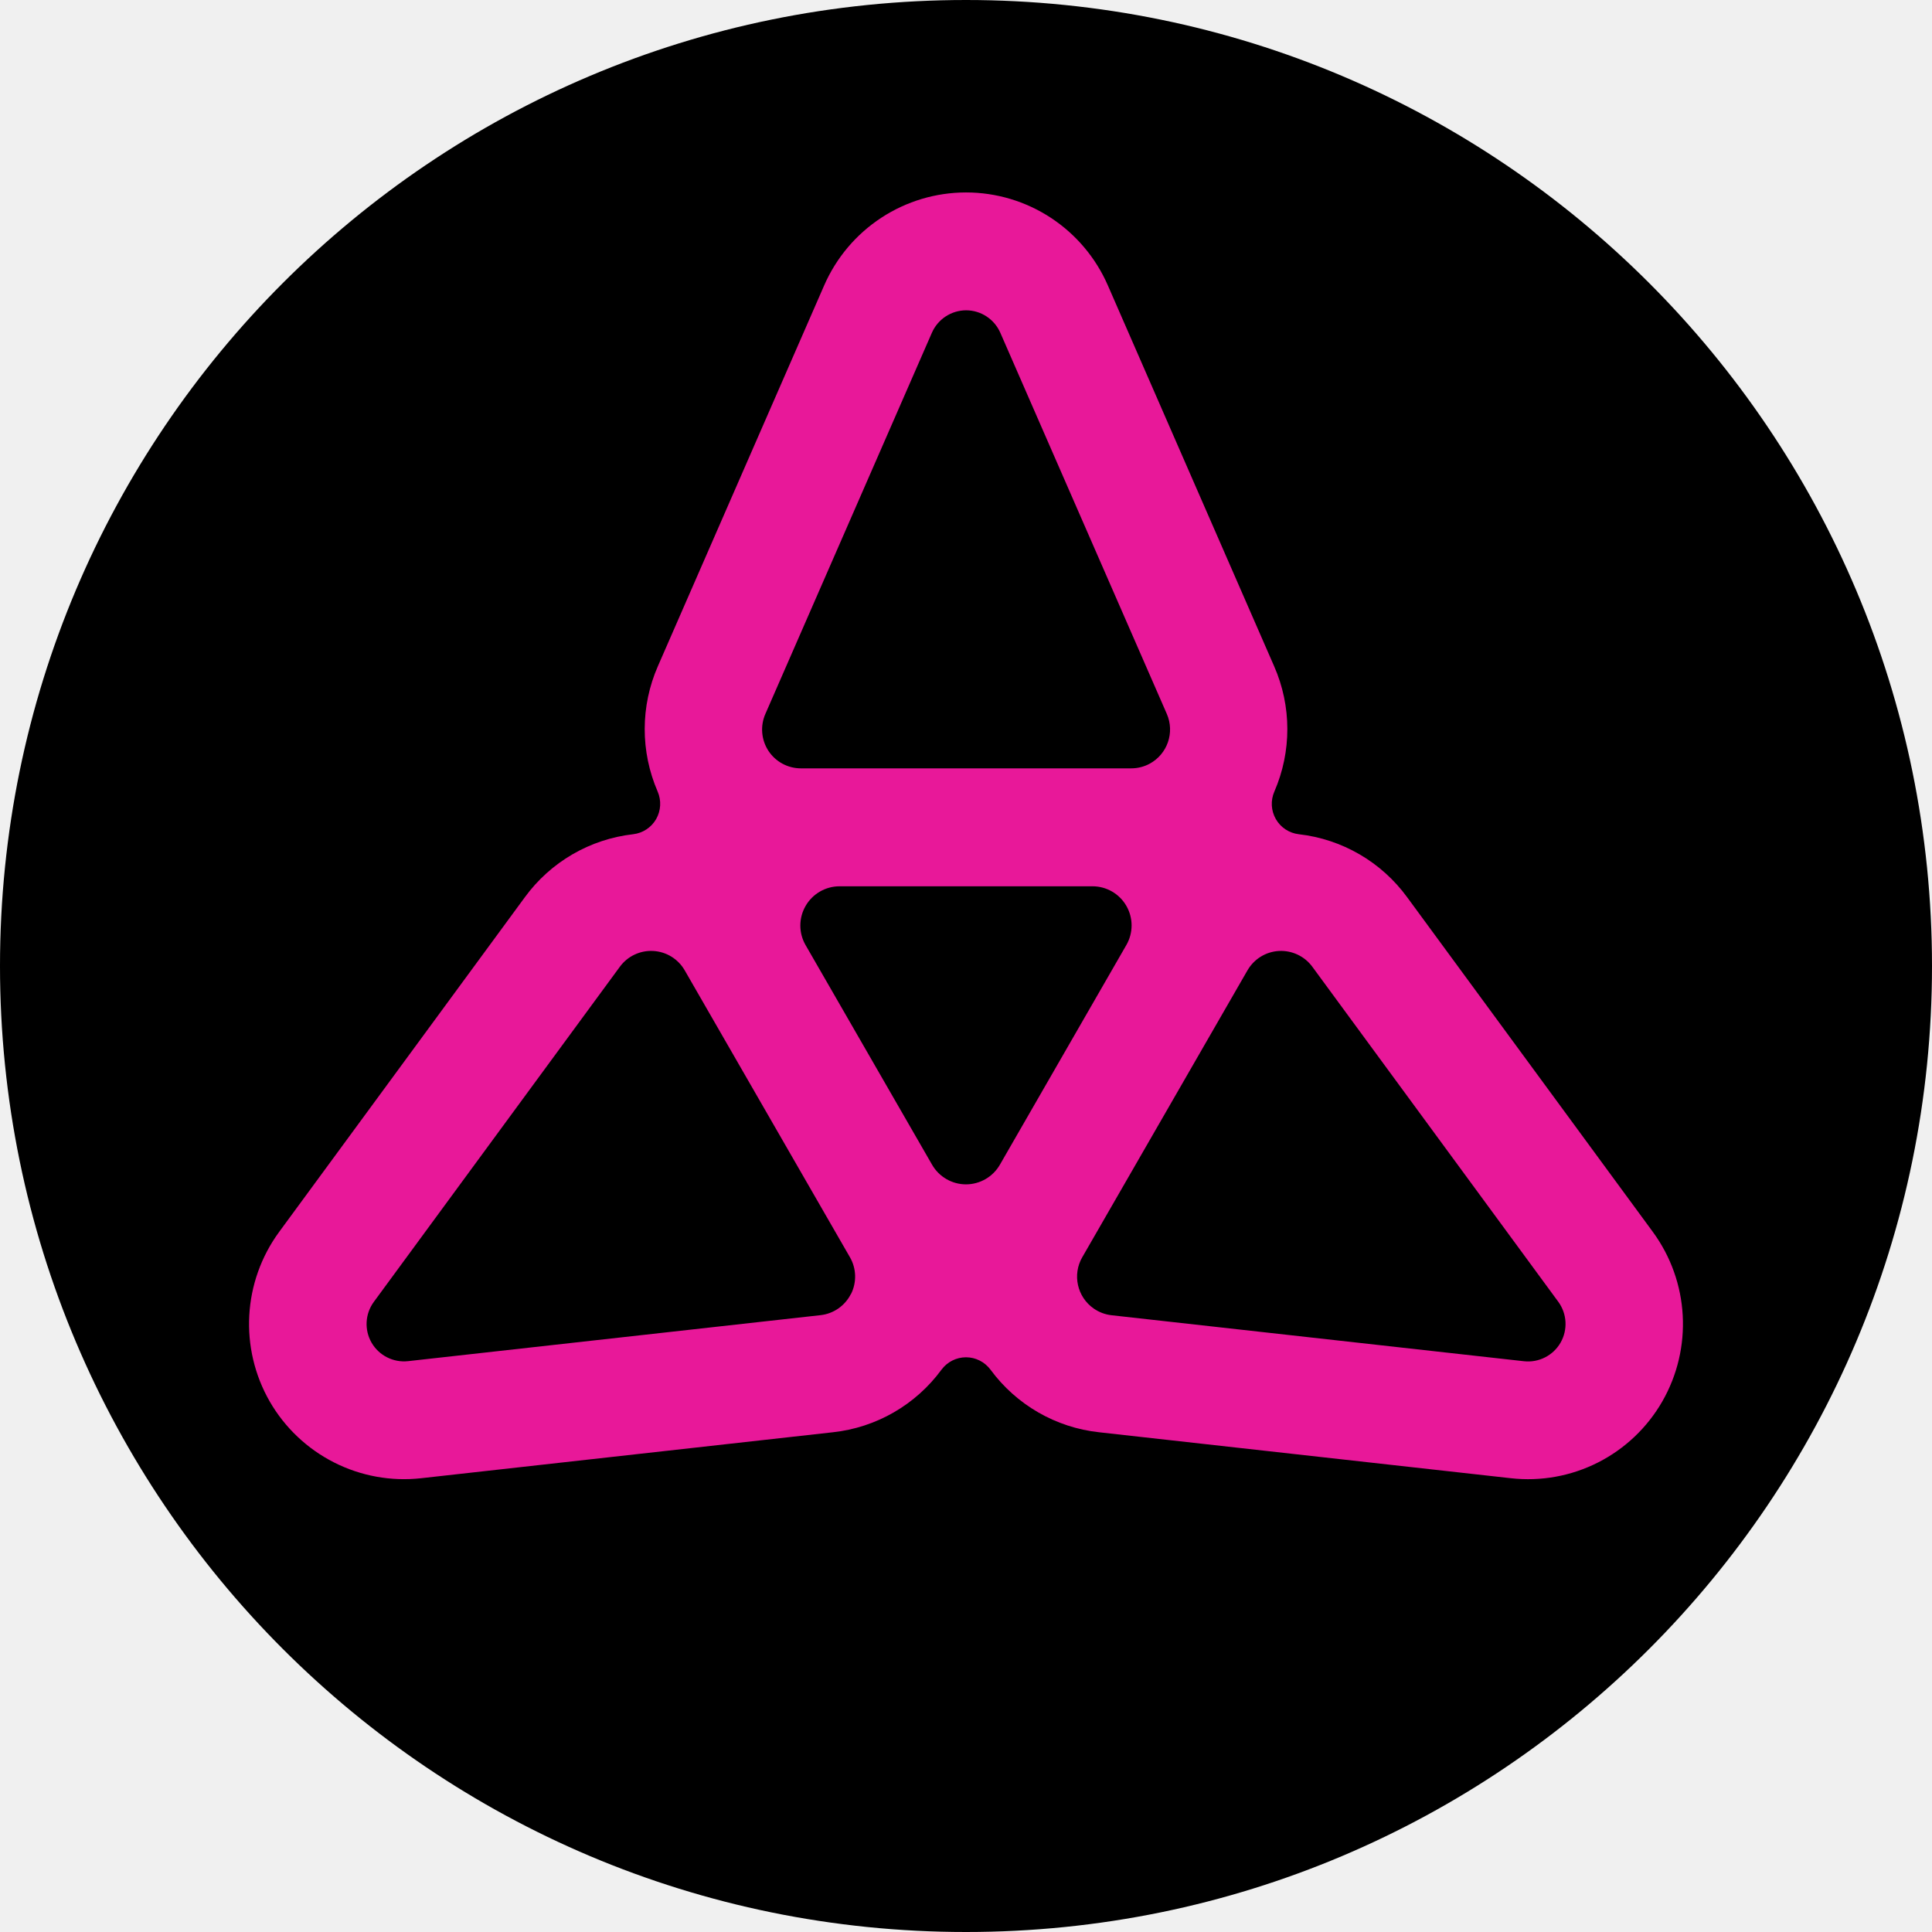
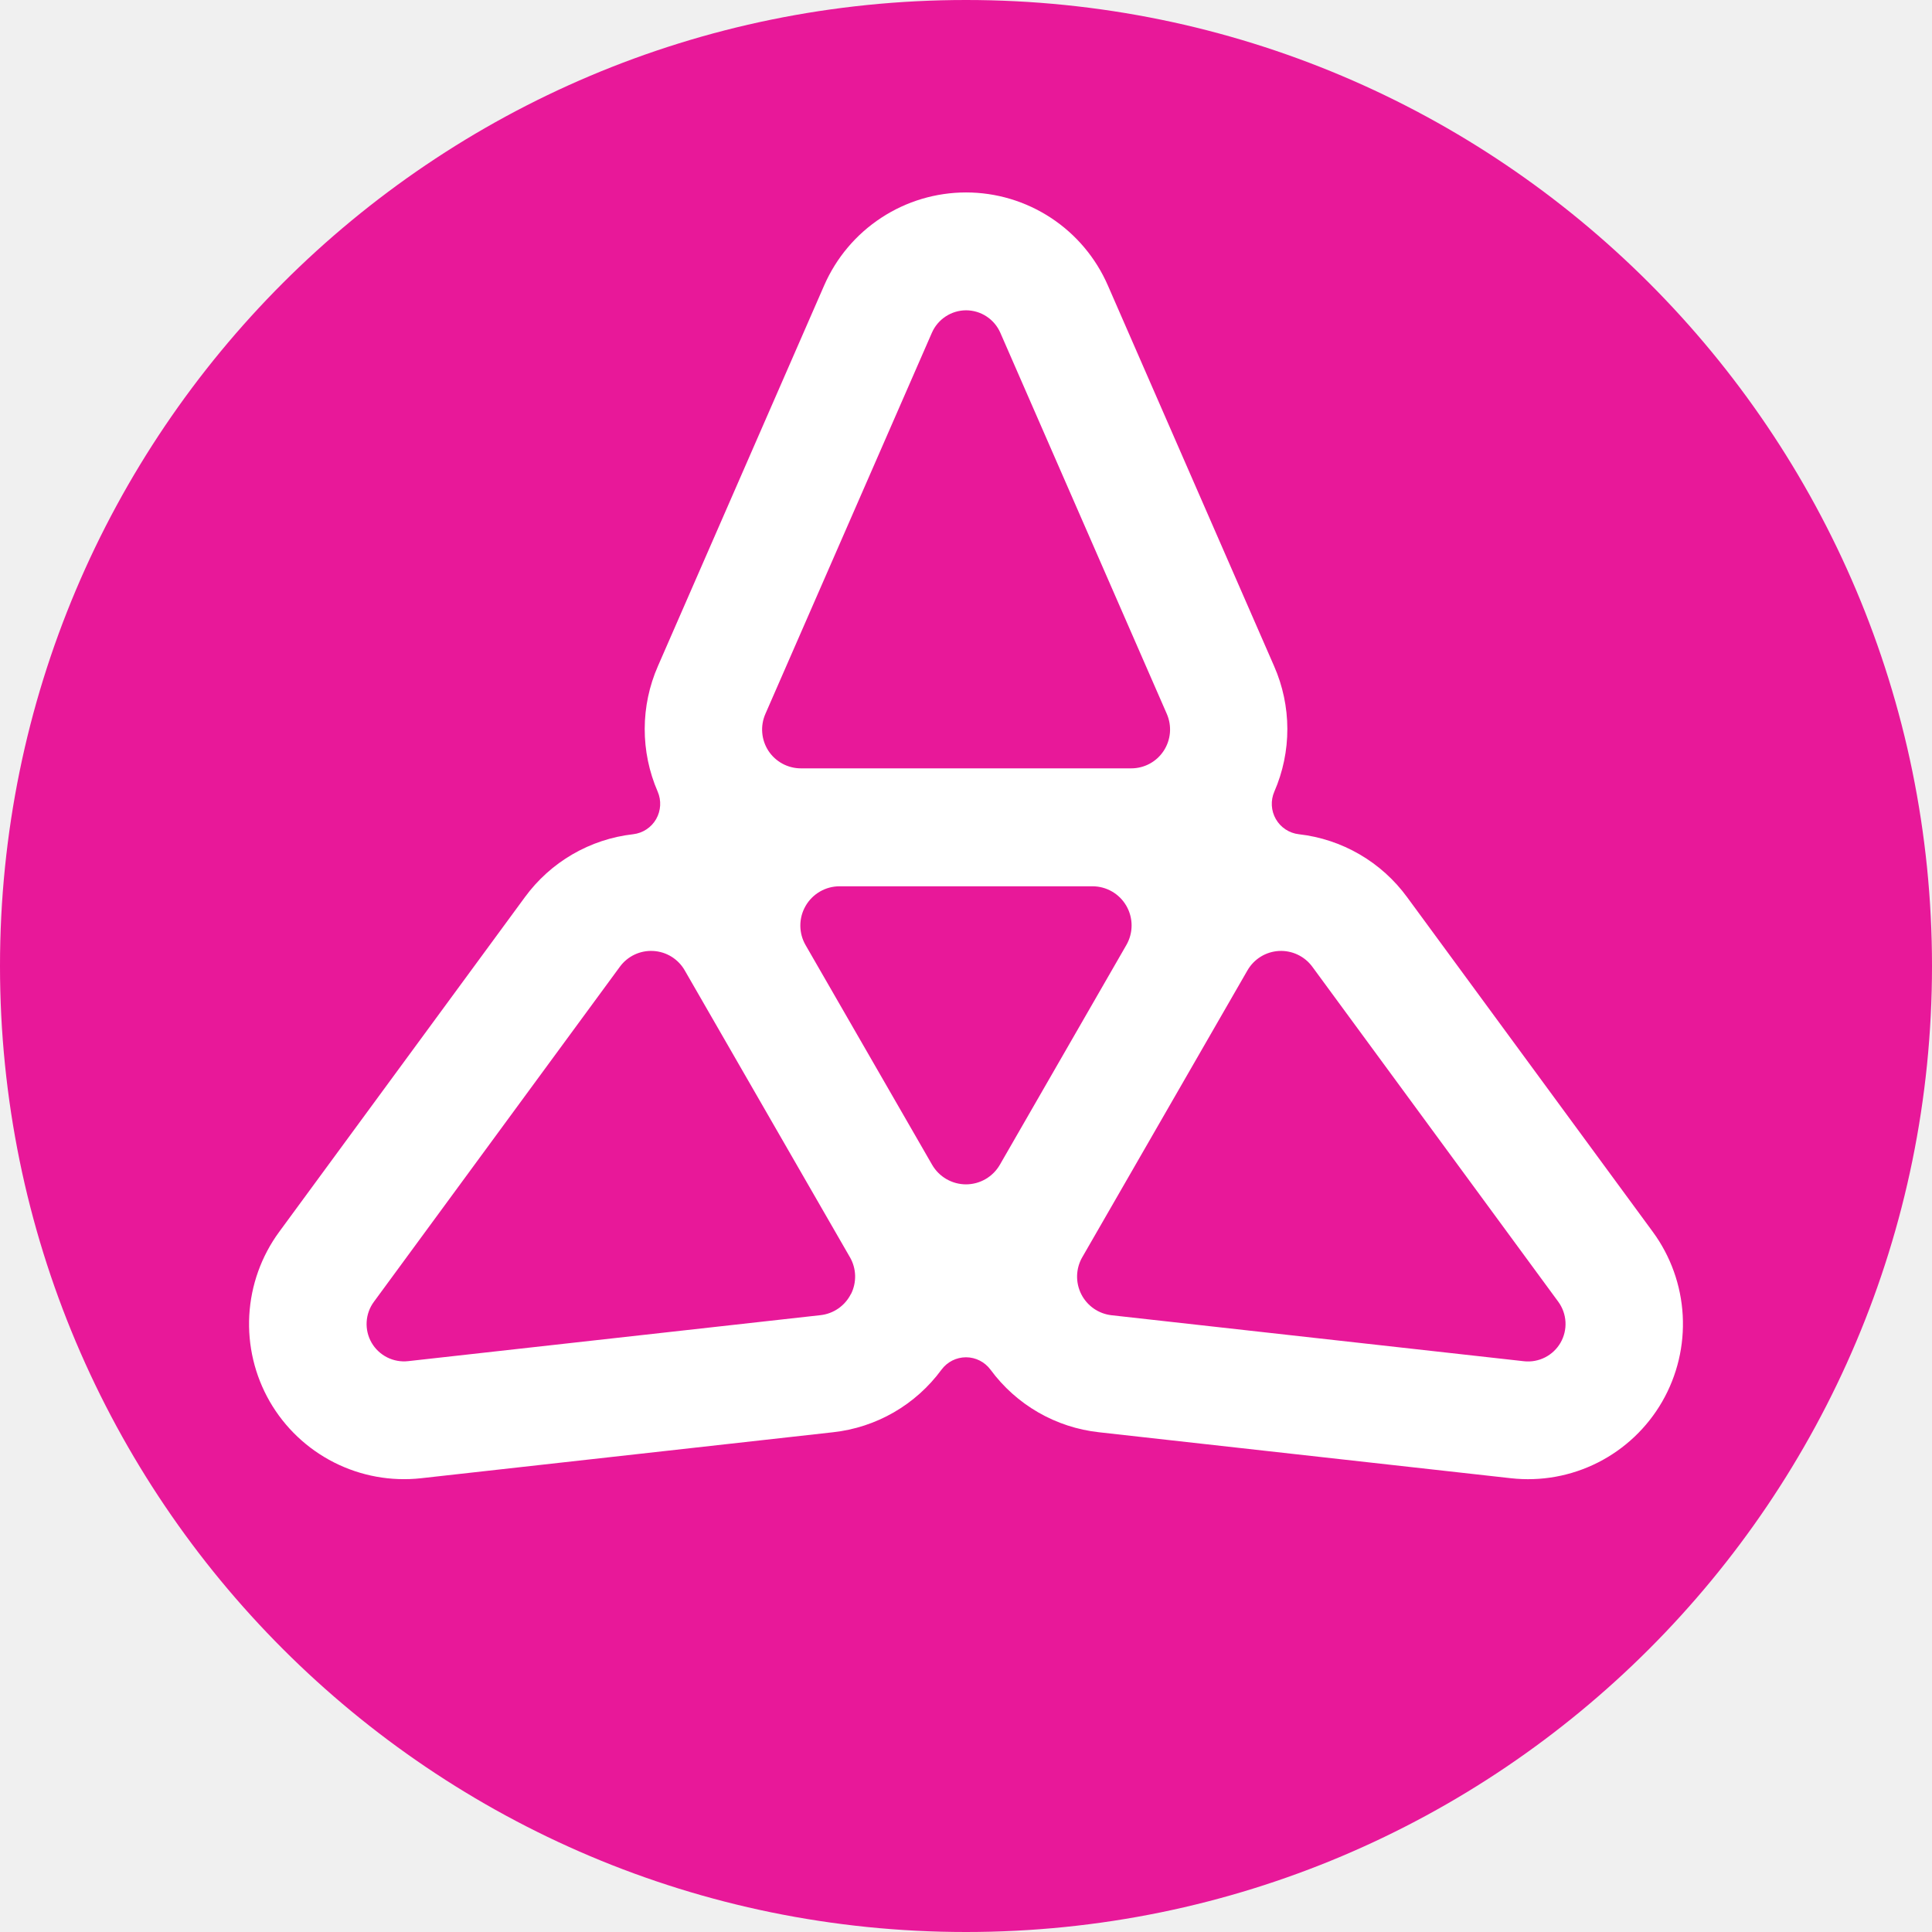
- <svg xmlns="http://www.w3.org/2000/svg" fill="none" viewBox="0 0 512 512">
-   <path fill="#000" d="M256 512c141.385 0 256-114.615 256-256S397.385 0 256 0 0 114.615 0 256s114.615 256 256 256" />
-   <path fill="#E81899" d="m438.018 326.461-65.116-88.697a41.3 41.3 0 0 0-12.607-11.356 41.25 41.25 0 0 0-16.095-5.328 8.08 8.08 0 0 1-6.087-4.01 8.11 8.11 0 0 1-.398-7.289 41.48 41.48 0 0 0-.069-33.257L293.595 75.641a41.1 41.1 0 0 0-15.13-17.937A40.94 40.94 0 0 0 256.005 51a41 41 0 0 0-22.458 6.709 41.1 41.1 0 0 0-15.135 17.932l-44.056 100.883a41.58 41.58 0 0 0-.066 33.257 8.19 8.19 0 0 1-.409 7.295 8.1 8.1 0 0 1-6.079 4.001 41.3 41.3 0 0 0-16.094 5.329 41.4 41.4 0 0 0-12.607 11.356l-65.117 88.699a41.27 41.27 0 0 0-2.493 44.965 41.15 41.15 0 0 0 17.028 16.132 41 41 0 0 0 23.055 4.189l109.17-12.184a41.2 41.2 0 0 0 16.109-5.263 41.3 41.3 0 0 0 12.641-11.309 8.09 8.09 0 0 1 6.506-3.297c2.565 0 4.965 1.228 6.506 3.297a41.3 41.3 0 0 0 12.641 11.308 41.2 41.2 0 0 0 16.109 5.264l109.167 12.184a40.95 40.95 0 0 0 23.064-4.174 41.07 41.07 0 0 0 17.022-16.147 41.27 41.27 0 0 0-2.491-44.965M202.837 189.186l44.121-100.997a9.94 9.94 0 0 1 3.651-4.328 9.9 9.9 0 0 1 5.417-1.627 9.9 9.9 0 0 1 5.419 1.626 9.95 9.95 0 0 1 3.652 4.33l44.118 100.996a10.316 10.316 0 0 1-4.535 13.201 10.3 10.3 0 0 1-4.897 1.235h-87.537c-1.71 0-3.393-.426-4.897-1.24a10.3 10.3 0 0 1-3.721-3.423 10.32 10.32 0 0 1-.791-9.773m22.649 153.757a10.3 10.3 0 0 1-3.318 3.817 10.26 10.26 0 0 1-4.732 1.772l-109.279 12.186a9.93 9.93 0 0 1-9.683-4.887 9.92 9.92 0 0 1 .612-10.843l65.183-88.79a10.26 10.26 0 0 1 8.843-4.182c1.708.091 3.366.609 4.823 1.506a10.3 10.3 0 0 1 3.521 3.63l.067.115 43.645 75.787.069.112a10.3 10.3 0 0 1 1.376 4.865 10.3 10.3 0 0 1-1.105 4.934zm39.495-34.281a10.39 10.39 0 0 1-8.976 5.206 10.37 10.37 0 0 1-5.181-1.39 10.4 10.4 0 0 1-3.8-3.792l-33.532-58.217a10.37 10.37 0 0 1 0-10.387 10.4 10.4 0 0 1 3.794-3.805 10.37 10.37 0 0 1 5.182-1.4h67.045a10.34 10.34 0 0 1 8.978 5.181 10.37 10.37 0 0 1 0 10.39zm148.576 47.169a9.94 9.94 0 0 1-9.683 4.91l-109.282-12.186a10.25 10.25 0 0 1-4.729-1.77 10.31 10.31 0 0 1-3.048-13.619l.069-.112 43.643-75.787.069-.115a10.3 10.3 0 0 1 3.521-3.63 10.24 10.24 0 0 1 4.823-1.506 10.3 10.3 0 0 1 4.947.974 10.3 10.3 0 0 1 3.894 3.208l65.185 88.79a9.96 9.96 0 0 1 .591 10.843" />
+ <svg xmlns="http://www.w3.org/2000/svg" width="256" height="256" viewBox="0 0 256 256" fill="none">
+   <path d="M128 256C198.692 256 256 198.692 256 128C256 57.307 198.692 0 128 0C57.307 0 0 57.307 0 128C0 198.692 57.307 256 128 256Z" fill="#E81899" />
+   <path d="M219.009 163.23L186.451 118.882C184.764 116.573 182.617 114.64 180.147 113.204C177.677 111.768 174.937 110.861 172.1 110.54C171.472 110.468 170.869 110.249 170.34 109.901C169.812 109.552 169.372 109.085 169.057 108.535C168.741 107.986 168.559 107.37 168.524 106.737C168.49 106.104 168.604 105.471 168.857 104.891C169.999 102.267 170.586 99.435 170.58 96.573C170.574 93.71 169.976 90.881 168.823 88.262L146.797 37.821C145.2 34.157 142.571 31.04 139.232 28.852C135.894 26.664 131.991 25.499 128.002 25.5C124.014 25.501 120.112 26.666 116.774 28.855C113.435 31.043 110.806 34.158 109.206 37.821L87.178 88.262C86.029 90.882 85.433 93.711 85.427 96.573C85.421 99.434 86.006 102.266 87.145 104.891C87.656 106.072 87.575 107.425 86.941 108.538C86.625 109.086 86.185 109.552 85.657 109.899C85.13 110.247 84.528 110.466 83.901 110.539C81.064 110.86 78.324 111.767 75.854 113.203C73.384 114.639 71.238 116.572 69.55 118.881L36.992 163.23C34.629 166.452 33.253 170.293 33.032 174.286C32.81 178.278 33.753 182.249 35.745 185.713C37.743 189.173 40.701 191.975 44.259 193.779C47.818 195.583 51.823 196.311 55.787 195.874L110.372 189.782C113.21 189.472 115.952 188.576 118.427 187.15C120.901 185.723 123.053 183.798 124.747 181.495C125.123 180.985 125.613 180.57 126.178 180.283C126.743 179.997 127.367 179.848 128 179.847C129.282 179.847 130.483 180.461 131.253 181.495C132.947 183.798 135.099 185.723 137.573 187.15C140.048 188.576 142.79 189.472 145.628 189.782L200.212 195.874C204.176 196.316 208.184 195.591 211.744 193.786C215.303 191.982 218.261 189.176 220.255 185.713C222.247 182.249 223.19 178.278 222.968 174.286C222.747 170.293 221.372 166.452 219.009 163.23ZM101.419 94.593L123.479 44.094C123.865 43.211 124.499 42.459 125.305 41.931C126.11 41.402 127.051 41.119 128.013 41.117C128.976 41.119 129.917 41.401 130.722 41.93C131.528 42.459 132.162 43.211 132.549 44.094L154.607 94.593C154.95 95.378 155.093 96.236 155.022 97.089C154.95 97.943 154.668 98.765 154.2 99.482C153.731 100.199 153.092 100.787 152.34 101.194C151.588 101.6 150.746 101.812 149.891 101.811H106.123C105.268 101.811 104.427 101.598 103.674 101.191C102.922 100.784 102.283 100.196 101.814 99.48C101.349 98.762 101.069 97.94 101 97.087C100.93 96.234 101.075 95.377 101.419 94.593ZM112.743 171.472C112.357 172.236 111.787 172.892 111.084 173.38C110.381 173.868 109.568 174.172 108.718 174.266L54.079 180.359C53.122 180.466 52.155 180.291 51.296 179.858C50.436 179.424 49.721 178.749 49.237 177.916C48.755 177.08 48.528 176.122 48.583 175.159C48.637 174.196 48.971 173.269 49.543 172.494L82.135 128.099C82.64 127.409 83.309 126.857 84.081 126.491C84.853 126.126 85.704 125.96 86.556 126.008C87.41 126.054 88.239 126.312 88.968 126.761C89.696 127.209 90.302 127.833 90.728 128.576L90.761 128.633L112.584 166.527L112.619 166.583C113.046 167.324 113.283 168.16 113.307 169.015C113.33 169.871 113.14 170.719 112.754 171.482L112.743 171.472ZM132.49 154.331C132.035 155.121 131.381 155.777 130.594 156.234C129.806 156.691 128.912 156.932 128.002 156.934C127.093 156.933 126.2 156.694 125.412 156.239C124.624 155.785 123.969 155.131 123.512 154.343L106.746 125.235C106.289 124.446 106.049 123.55 106.049 122.638C106.049 121.726 106.289 120.83 106.746 120.041C107.201 119.251 107.855 118.595 108.643 118.138C109.431 117.682 110.324 117.44 111.234 117.438H144.756C146.605 117.438 148.316 118.416 149.246 120.029C149.702 120.818 149.943 121.714 149.943 122.627C149.943 123.539 149.702 124.435 149.246 125.224L132.49 154.331ZM206.779 177.916C206.296 178.751 205.581 179.428 204.722 179.864C203.862 180.3 202.895 180.476 201.937 180.371L147.296 174.278C146.447 174.184 145.634 173.88 144.931 173.393C144.229 172.905 143.659 172.25 143.273 171.486C142.887 170.722 142.697 169.873 142.72 169.017C142.744 168.161 142.98 167.324 143.408 166.583L143.442 166.527L165.263 128.633L165.298 128.576C165.725 127.833 166.33 127.209 167.059 126.761C167.787 126.312 168.616 126.054 169.47 126.008C170.322 125.963 171.172 126.13 171.943 126.495C172.715 126.86 173.384 127.411 173.89 128.099L206.483 172.494C207.051 173.272 207.382 174.198 207.434 175.161C207.487 176.123 207.259 177.08 206.779 177.916Z" fill="white" />
</svg>
